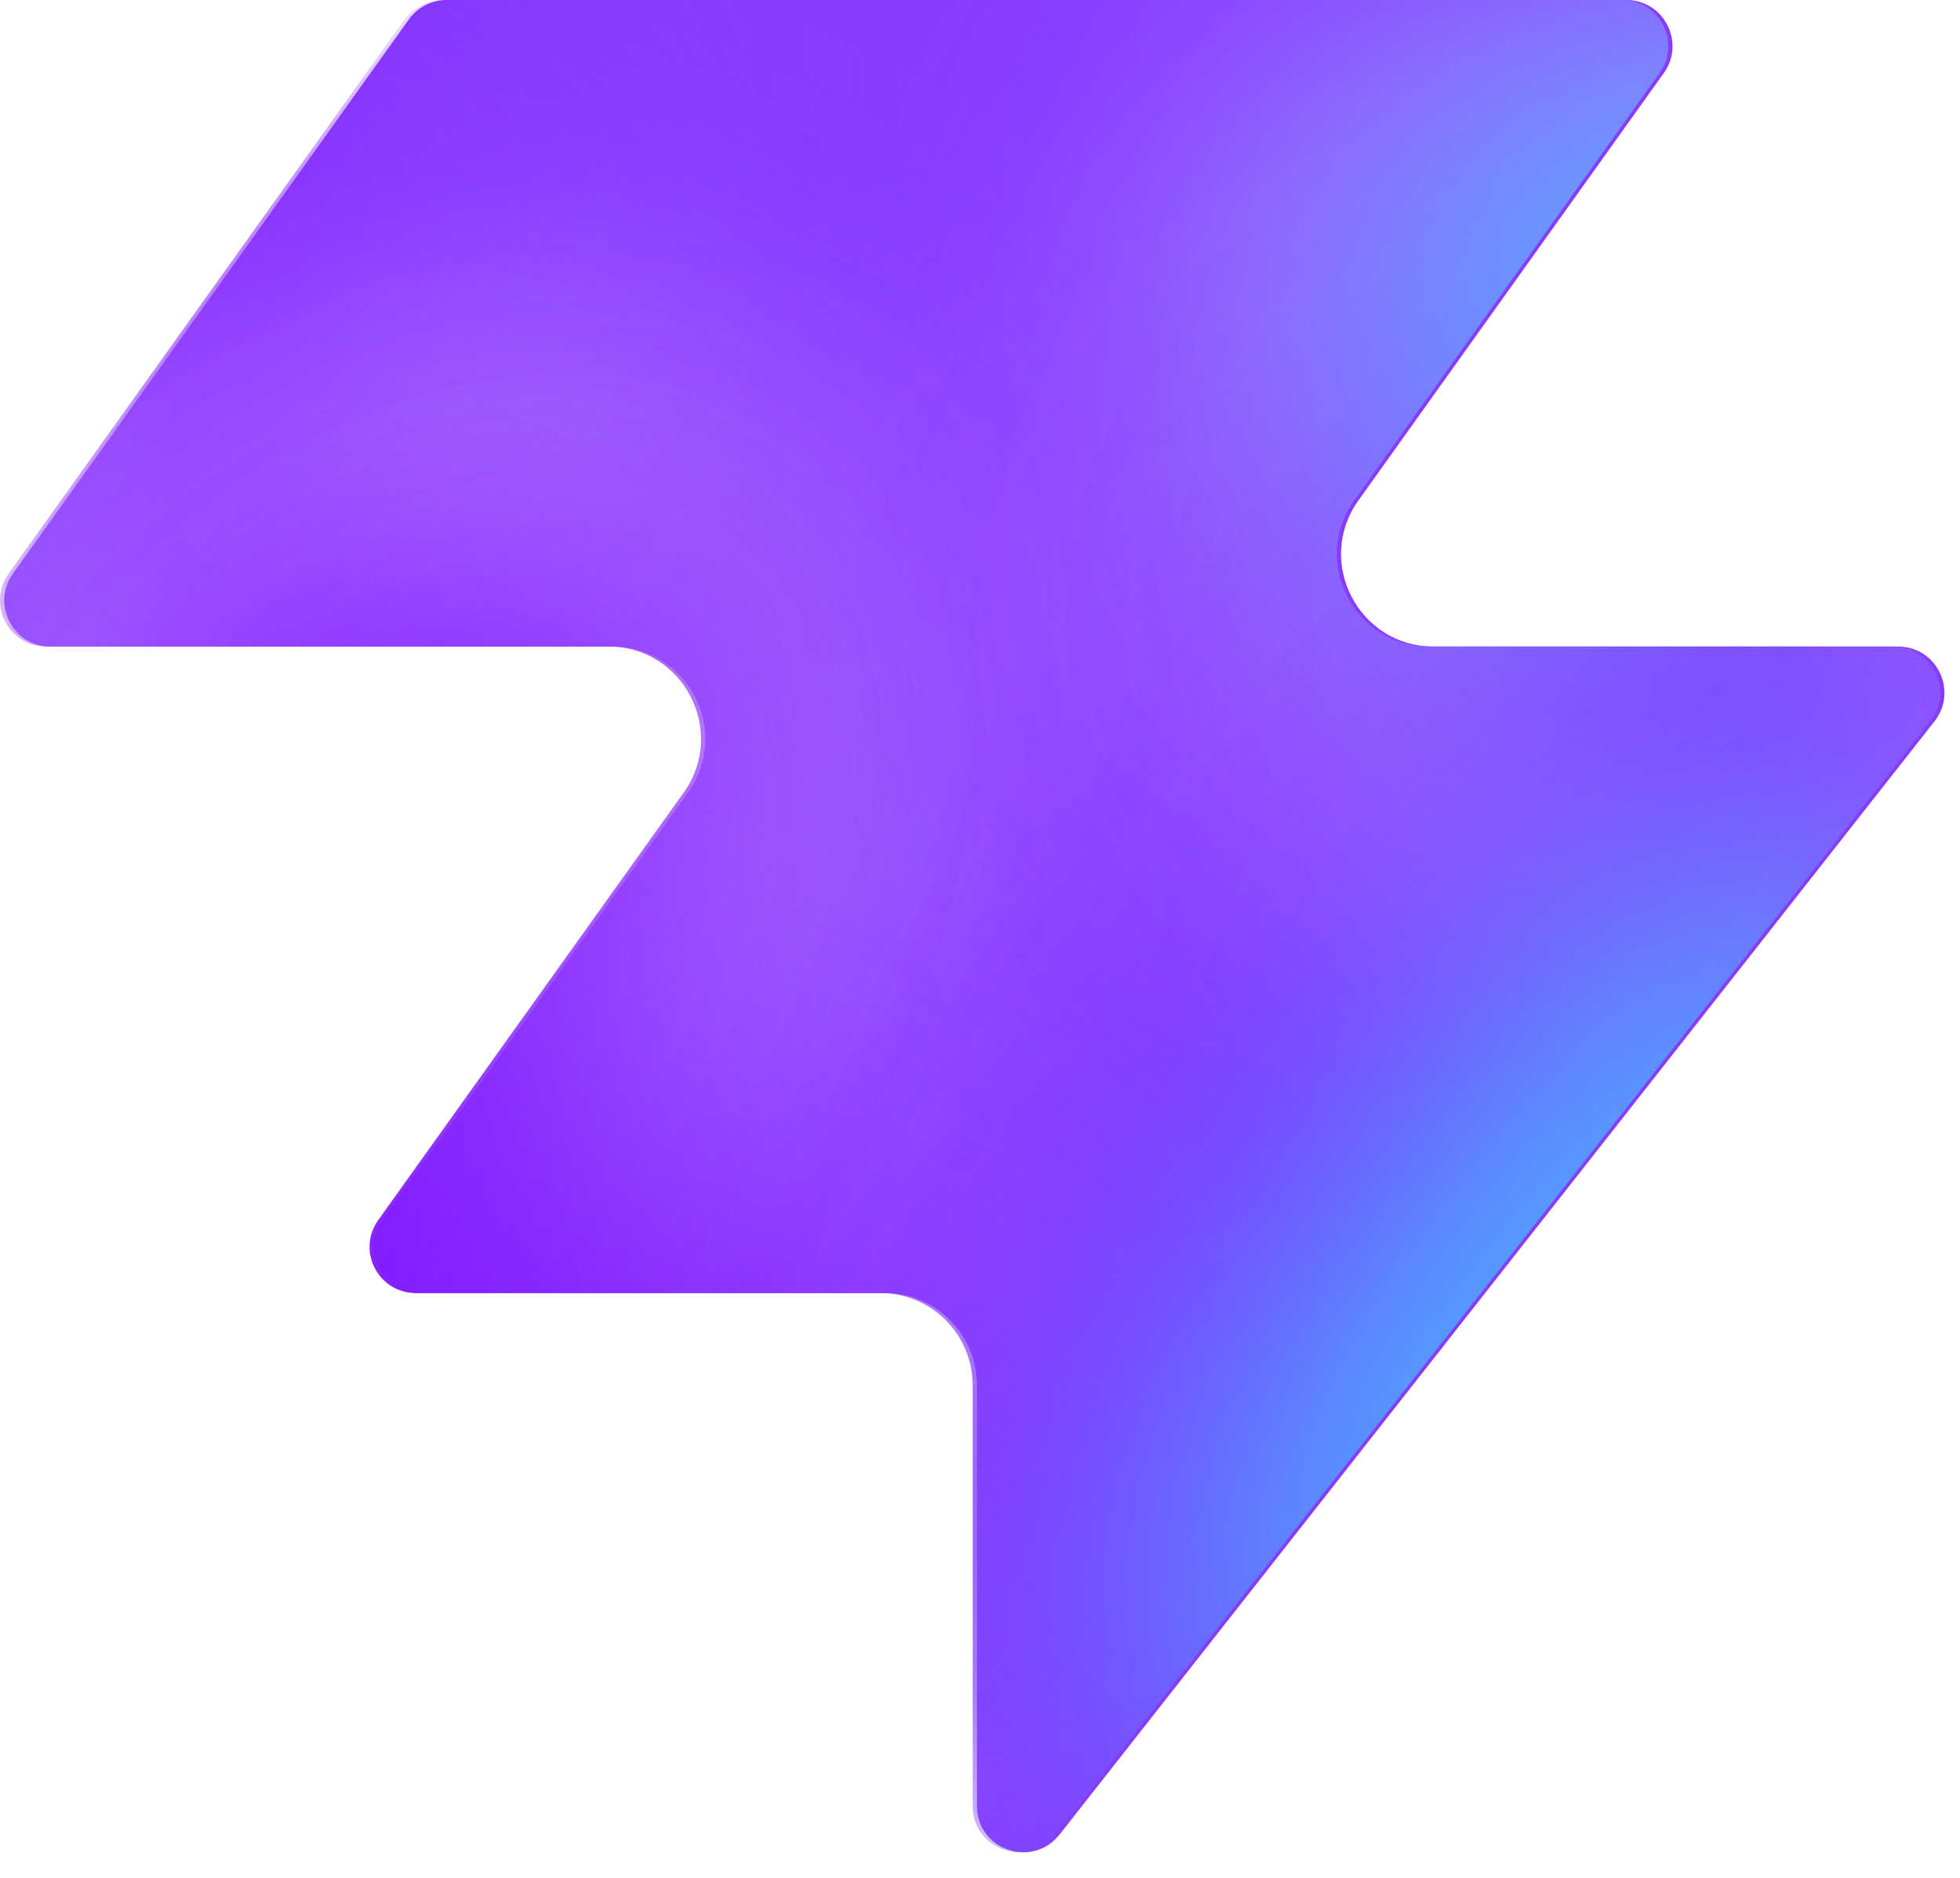
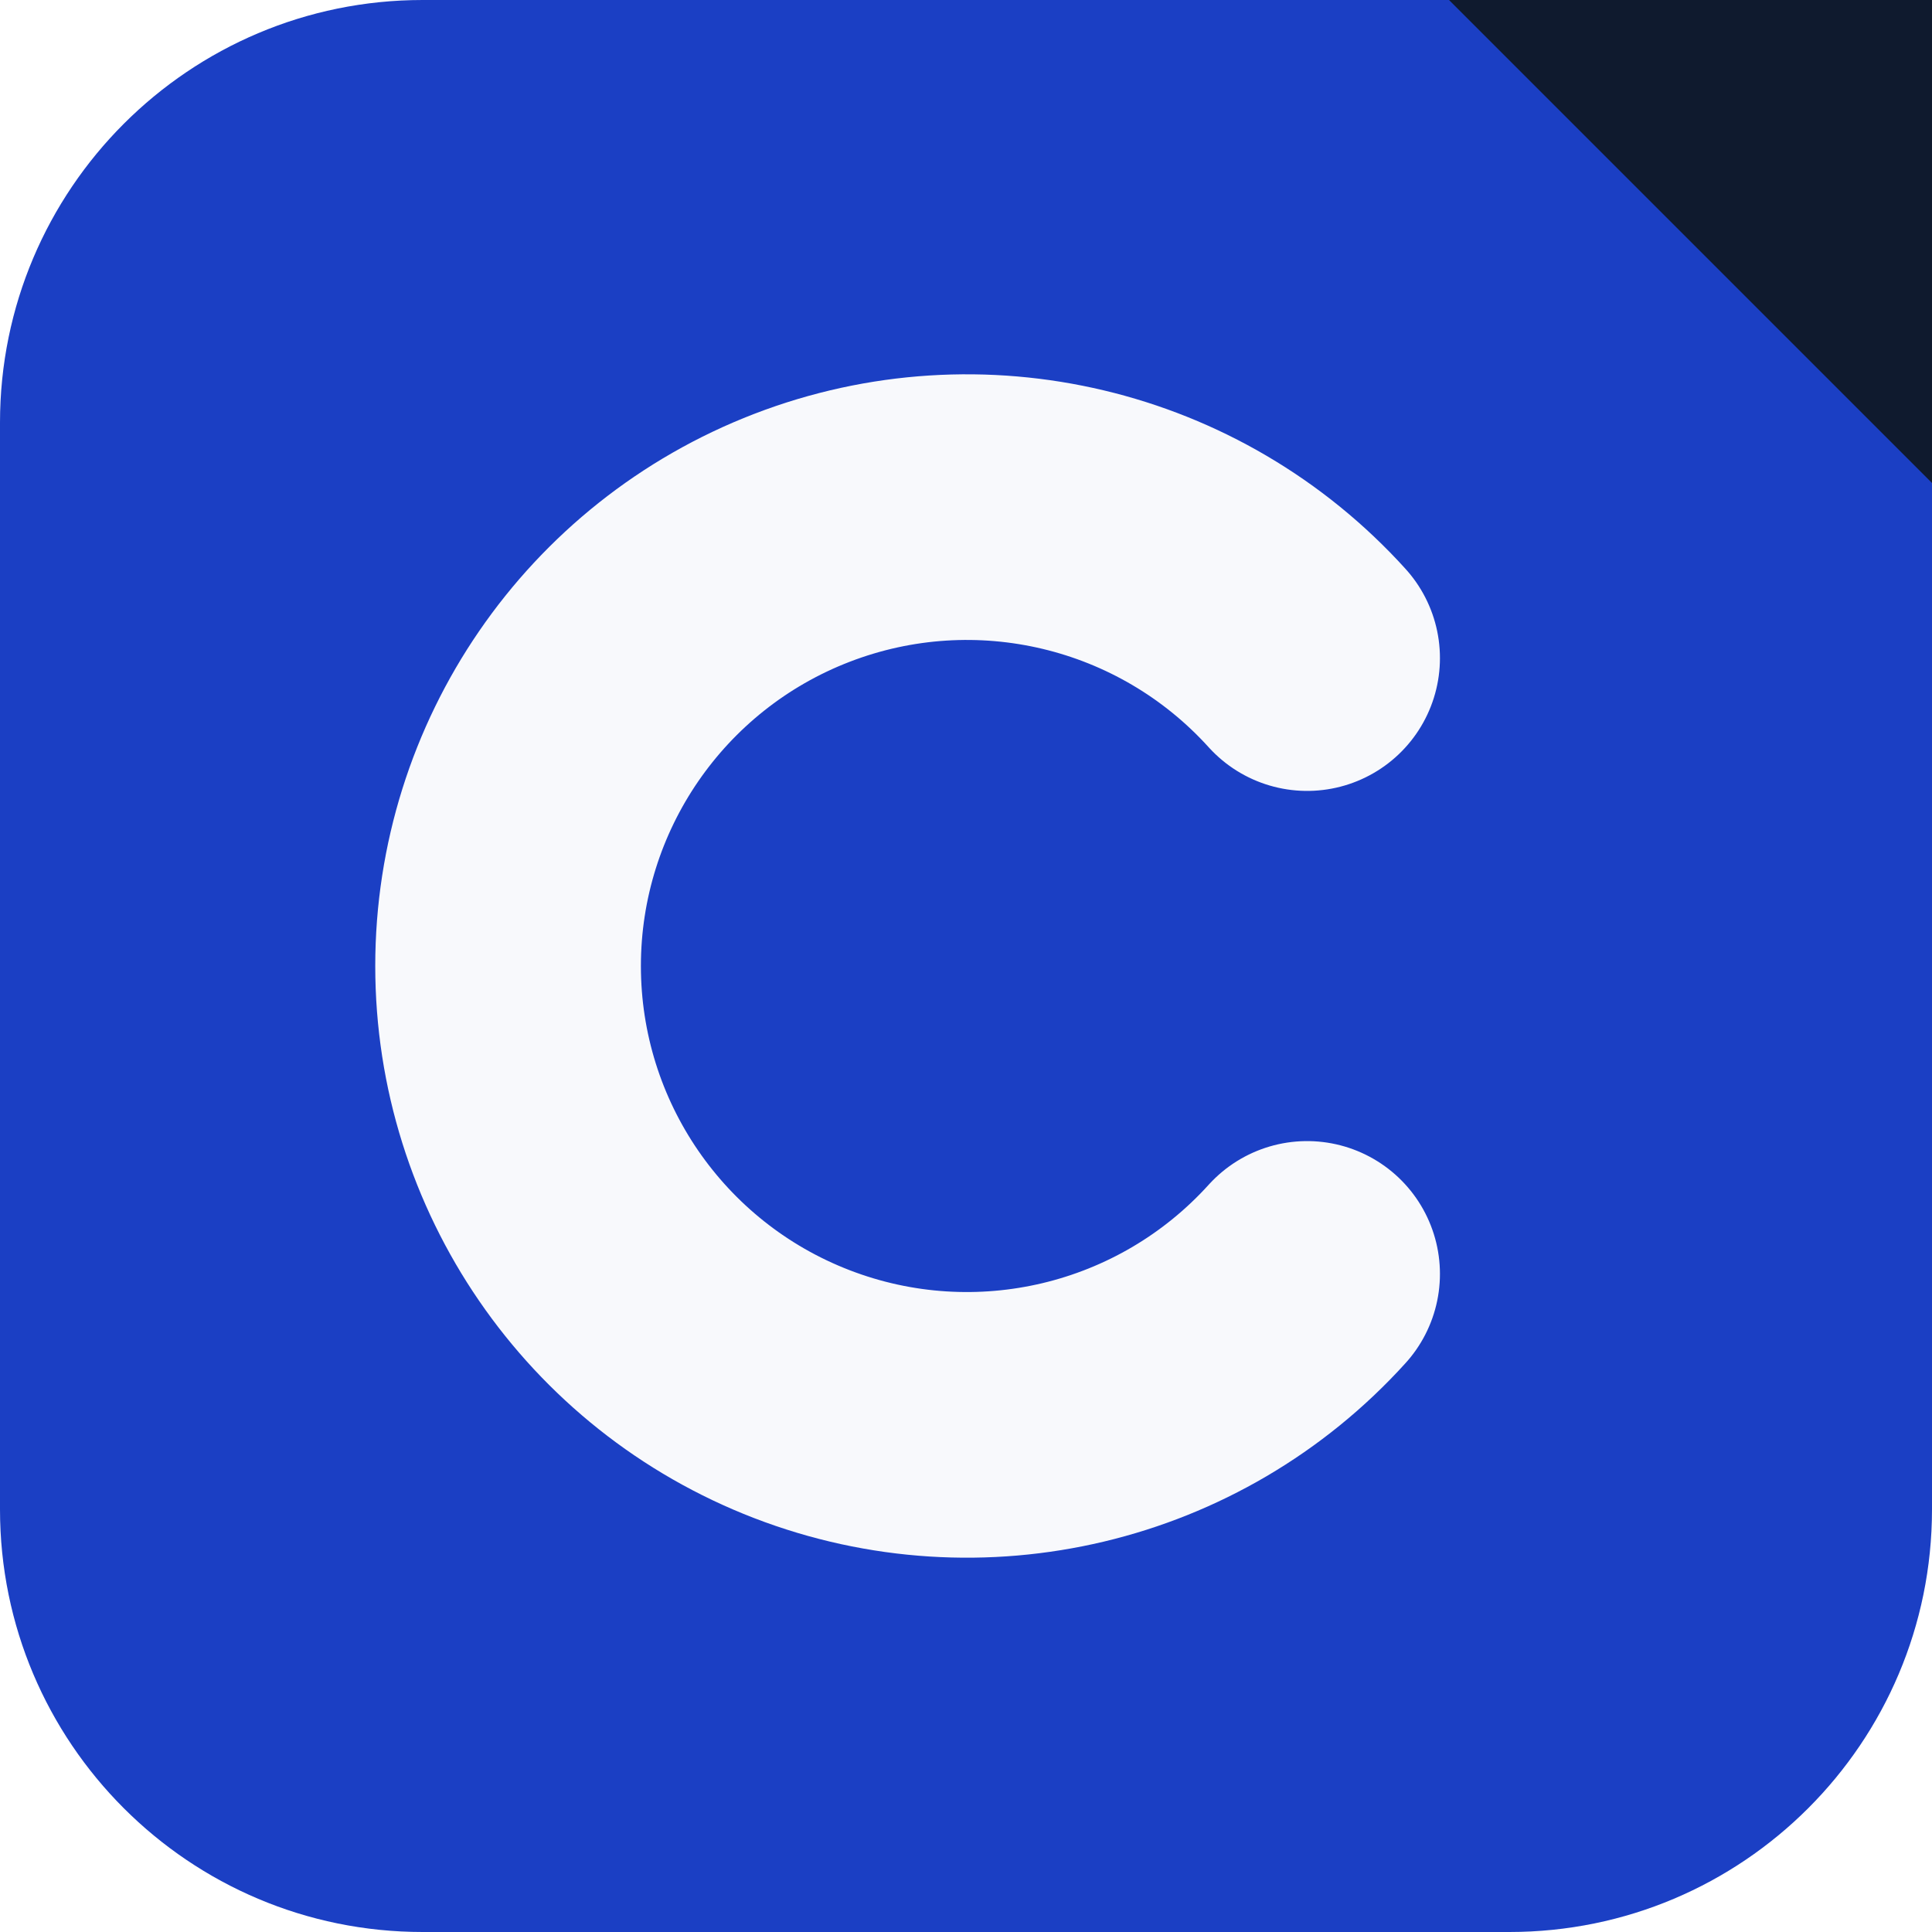
- <svg xmlns="http://www.w3.org/2000/svg" width="48" height="46" fill="none" viewBox="0 0 48 46">
-   <path fill="#863bff" d="M25.946 44.938c-.664.845-2.021.375-2.021-.698V33.937a2.26 2.26 0 0 0-2.262-2.262H10.287c-.92 0-1.456-1.04-.92-1.788l7.48-10.471c1.07-1.497 0-3.578-1.842-3.578H1.237c-.92 0-1.456-1.04-.92-1.788L10.013.474c.214-.297.556-.474.92-.474h28.894c.92 0 1.456 1.04.92 1.788l-7.48 10.471c-1.07 1.498 0 3.579 1.842 3.579h11.377c.943 0 1.473 1.088.89 1.83L25.947 44.94z" style="fill:#863bff;fill:color(display-p3 .525 .23 1);fill-opacity:1" />
-   <mask id="a" width="48" height="46" x="0" y="0" maskUnits="userSpaceOnUse" style="mask-type:alpha">
-     <path fill="#000" d="M25.842 44.938c-.664.844-2.021.375-2.021-.698V33.937a2.26 2.26 0 0 0-2.262-2.262H10.183c-.92 0-1.456-1.04-.92-1.788l7.48-10.471c1.07-1.498 0-3.579-1.842-3.579H1.133c-.92 0-1.456-1.04-.92-1.787L9.91.473c.214-.297.556-.474.92-.474h28.894c.92 0 1.456 1.04.92 1.788l-7.48 10.471c-1.07 1.498 0 3.578 1.842 3.578h11.377c.943 0 1.473 1.088.89 1.832L25.843 44.94z" style="fill:#000;fill-opacity:1" />
-   </mask>
-   <g mask="url(#a)">
-     <g filter="url(#b)">
-       <ellipse cx="5.508" cy="14.704" fill="#ede6ff" rx="5.508" ry="14.704" style="fill:#ede6ff;fill:color(display-p3 .927 .903 1);fill-opacity:1" transform="matrix(.00324 1 1 -.00324 -4.47 31.516)" />
-     </g>
-     <g filter="url(#c)">
-       <ellipse cx="10.399" cy="29.851" fill="#ede6ff" rx="10.399" ry="29.851" style="fill:#ede6ff;fill:color(display-p3 .927 .903 1);fill-opacity:1" transform="matrix(.00324 1 1 -.00324 -39.328 7.883)" />
-     </g>
-     <g filter="url(#d)">
-       <ellipse cx="5.508" cy="30.487" fill="#7e14ff" rx="5.508" ry="30.487" style="fill:#7e14ff;fill:color(display-p3 .492 .077 1);fill-opacity:1" transform="rotate(89.814 -25.913 -14.639)scale(1 -1)" />
-     </g>
-     <g filter="url(#e)">
-       <ellipse cx="5.508" cy="30.599" fill="#7e14ff" rx="5.508" ry="30.599" style="fill:#7e14ff;fill:color(display-p3 .492 .077 1);fill-opacity:1" transform="rotate(89.814 -32.644 -3.334)scale(1 -1)" />
-     </g>
-     <g filter="url(#f)">
-       <ellipse cx="5.508" cy="30.599" fill="#7e14ff" rx="5.508" ry="30.599" style="fill:#7e14ff;fill:color(display-p3 .492 .077 1);fill-opacity:1" transform="matrix(.00324 1 1 -.00324 -34.34 30.47)" />
-     </g>
-     <g filter="url(#g)">
-       <ellipse cx="14.072" cy="22.078" fill="#ede6ff" rx="14.072" ry="22.078" style="fill:#ede6ff;fill:color(display-p3 .927 .903 1);fill-opacity:1" transform="rotate(93.35 24.506 48.493)scale(-1 1)" />
-     </g>
-     <g filter="url(#h)">
-       <ellipse cx="3.47" cy="21.501" fill="#7e14ff" rx="3.47" ry="21.501" style="fill:#7e14ff;fill:color(display-p3 .492 .077 1);fill-opacity:1" transform="rotate(89.009 28.708 47.59)scale(-1 1)" />
-     </g>
-     <g filter="url(#i)">
-       <ellipse cx="3.47" cy="21.501" fill="#7e14ff" rx="3.47" ry="21.501" style="fill:#7e14ff;fill:color(display-p3 .492 .077 1);fill-opacity:1" transform="rotate(89.009 28.708 47.59)scale(-1 1)" />
-     </g>
-     <g filter="url(#j)">
-       <ellipse cx=".387" cy="8.972" fill="#7e14ff" rx="4.407" ry="29.108" style="fill:#7e14ff;fill:color(display-p3 .492 .077 1);fill-opacity:1" transform="rotate(39.51 .387 8.972)" />
-     </g>
-     <g filter="url(#k)">
-       <ellipse cx="47.523" cy="-6.092" fill="#7e14ff" rx="4.407" ry="29.108" style="fill:#7e14ff;fill:color(display-p3 .492 .077 1);fill-opacity:1" transform="rotate(37.892 47.523 -6.092)" />
-     </g>
-     <g filter="url(#l)">
-       <ellipse cx="41.412" cy="6.333" fill="#47bfff" rx="5.971" ry="9.665" style="fill:#47bfff;fill:color(display-p3 .28 .748 1);fill-opacity:1" transform="rotate(37.892 41.412 6.333)" />
-     </g>
-     <g filter="url(#m)">
-       <ellipse cx="-1.879" cy="38.332" fill="#7e14ff" rx="4.407" ry="29.108" style="fill:#7e14ff;fill:color(display-p3 .492 .077 1);fill-opacity:1" transform="rotate(37.892 -1.88 38.332)" />
-     </g>
-     <g filter="url(#n)">
-       <ellipse cx="-1.879" cy="38.332" fill="#7e14ff" rx="4.407" ry="29.108" style="fill:#7e14ff;fill:color(display-p3 .492 .077 1);fill-opacity:1" transform="rotate(37.892 -1.88 38.332)" />
-     </g>
-     <g filter="url(#o)">
-       <ellipse cx="35.651" cy="29.907" fill="#7e14ff" rx="4.407" ry="29.108" style="fill:#7e14ff;fill:color(display-p3 .492 .077 1);fill-opacity:1" transform="rotate(37.892 35.651 29.907)" />
-     </g>
-     <g filter="url(#p)">
-       <ellipse cx="38.418" cy="32.4" fill="#47bfff" rx="5.971" ry="15.297" style="fill:#47bfff;fill:color(display-p3 .28 .748 1);fill-opacity:1" transform="rotate(37.892 38.418 32.4)" />
-     </g>
-   </g>
-   <defs>
-     <filter id="b" width="60.045" height="41.654" x="-19.77" y="16.149" color-interpolation-filters="sRGB" filterUnits="userSpaceOnUse">
-       <feFlood flood-opacity="0" result="BackgroundImageFix" />
-       <feBlend in="SourceGraphic" in2="BackgroundImageFix" result="shape" />
-       <feGaussianBlur result="effect1_foregroundBlur_2002_17158" stdDeviation="7.659" />
-     </filter>
-     <filter id="c" width="90.34" height="51.437" x="-54.613" y="-7.533" color-interpolation-filters="sRGB" filterUnits="userSpaceOnUse">
-       <feFlood flood-opacity="0" result="BackgroundImageFix" />
-       <feBlend in="SourceGraphic" in2="BackgroundImageFix" result="shape" />
-       <feGaussianBlur result="effect1_foregroundBlur_2002_17158" stdDeviation="7.659" />
-     </filter>
-     <filter id="d" width="79.355" height="29.4" x="-49.64" y="2.03" color-interpolation-filters="sRGB" filterUnits="userSpaceOnUse">
-       <feFlood flood-opacity="0" result="BackgroundImageFix" />
-       <feBlend in="SourceGraphic" in2="BackgroundImageFix" result="shape" />
-       <feGaussianBlur result="effect1_foregroundBlur_2002_17158" stdDeviation="4.596" />
-     </filter>
-     <filter id="e" width="79.579" height="29.4" x="-45.045" y="20.029" color-interpolation-filters="sRGB" filterUnits="userSpaceOnUse">
-       <feFlood flood-opacity="0" result="BackgroundImageFix" />
-       <feBlend in="SourceGraphic" in2="BackgroundImageFix" result="shape" />
-       <feGaussianBlur result="effect1_foregroundBlur_2002_17158" stdDeviation="4.596" />
-     </filter>
-     <filter id="f" width="79.579" height="29.4" x="-43.513" y="21.178" color-interpolation-filters="sRGB" filterUnits="userSpaceOnUse">
-       <feFlood flood-opacity="0" result="BackgroundImageFix" />
-       <feBlend in="SourceGraphic" in2="BackgroundImageFix" result="shape" />
-       <feGaussianBlur result="effect1_foregroundBlur_2002_17158" stdDeviation="4.596" />
-     </filter>
-     <filter id="g" width="74.749" height="58.852" x="15.756" y="-17.901" color-interpolation-filters="sRGB" filterUnits="userSpaceOnUse">
-       <feFlood flood-opacity="0" result="BackgroundImageFix" />
-       <feBlend in="SourceGraphic" in2="BackgroundImageFix" result="shape" />
-       <feGaussianBlur result="effect1_foregroundBlur_2002_17158" stdDeviation="7.659" />
-     </filter>
-     <filter id="h" width="61.377" height="25.362" x="23.548" y="2.284" color-interpolation-filters="sRGB" filterUnits="userSpaceOnUse">
-       <feFlood flood-opacity="0" result="BackgroundImageFix" />
-       <feBlend in="SourceGraphic" in2="BackgroundImageFix" result="shape" />
-       <feGaussianBlur result="effect1_foregroundBlur_2002_17158" stdDeviation="4.596" />
-     </filter>
-     <filter id="i" width="61.377" height="25.362" x="23.548" y="2.284" color-interpolation-filters="sRGB" filterUnits="userSpaceOnUse">
-       <feFlood flood-opacity="0" result="BackgroundImageFix" />
-       <feBlend in="SourceGraphic" in2="BackgroundImageFix" result="shape" />
-       <feGaussianBlur result="effect1_foregroundBlur_2002_17158" stdDeviation="4.596" />
-     </filter>
-     <filter id="j" width="56.045" height="63.649" x="-27.636" y="-22.853" color-interpolation-filters="sRGB" filterUnits="userSpaceOnUse">
-       <feFlood flood-opacity="0" result="BackgroundImageFix" />
-       <feBlend in="SourceGraphic" in2="BackgroundImageFix" result="shape" />
-       <feGaussianBlur result="effect1_foregroundBlur_2002_17158" stdDeviation="4.596" />
-     </filter>
-     <filter id="k" width="54.814" height="64.646" x="20.116" y="-38.415" color-interpolation-filters="sRGB" filterUnits="userSpaceOnUse">
-       <feFlood flood-opacity="0" result="BackgroundImageFix" />
-       <feBlend in="SourceGraphic" in2="BackgroundImageFix" result="shape" />
-       <feGaussianBlur result="effect1_foregroundBlur_2002_17158" stdDeviation="4.596" />
-     </filter>
-     <filter id="l" width="33.541" height="35.313" x="24.641" y="-11.323" color-interpolation-filters="sRGB" filterUnits="userSpaceOnUse">
-       <feFlood flood-opacity="0" result="BackgroundImageFix" />
-       <feBlend in="SourceGraphic" in2="BackgroundImageFix" result="shape" />
-       <feGaussianBlur result="effect1_foregroundBlur_2002_17158" stdDeviation="4.596" />
-     </filter>
-     <filter id="m" width="54.814" height="64.646" x="-29.286" y="6.009" color-interpolation-filters="sRGB" filterUnits="userSpaceOnUse">
-       <feFlood flood-opacity="0" result="BackgroundImageFix" />
-       <feBlend in="SourceGraphic" in2="BackgroundImageFix" result="shape" />
-       <feGaussianBlur result="effect1_foregroundBlur_2002_17158" stdDeviation="4.596" />
-     </filter>
-     <filter id="n" width="54.814" height="64.646" x="-29.286" y="6.009" color-interpolation-filters="sRGB" filterUnits="userSpaceOnUse">
-       <feFlood flood-opacity="0" result="BackgroundImageFix" />
-       <feBlend in="SourceGraphic" in2="BackgroundImageFix" result="shape" />
-       <feGaussianBlur result="effect1_foregroundBlur_2002_17158" stdDeviation="4.596" />
-     </filter>
-     <filter id="o" width="54.814" height="64.646" x="8.244" y="-2.416" color-interpolation-filters="sRGB" filterUnits="userSpaceOnUse">
-       <feFlood flood-opacity="0" result="BackgroundImageFix" />
-       <feBlend in="SourceGraphic" in2="BackgroundImageFix" result="shape" />
-       <feGaussianBlur result="effect1_foregroundBlur_2002_17158" stdDeviation="4.596" />
-     </filter>
-     <filter id="p" width="39.409" height="43.623" x="18.713" y="10.588" color-interpolation-filters="sRGB" filterUnits="userSpaceOnUse">
-       <feFlood flood-opacity="0" result="BackgroundImageFix" />
-       <feBlend in="SourceGraphic" in2="BackgroundImageFix" result="shape" />
-       <feGaussianBlur result="effect1_foregroundBlur_2002_17158" stdDeviation="4.596" />
-     </filter>
-   </defs>
+ <svg xmlns="http://www.w3.org/2000/svg" viewBox="0 0 32 32" role="img" aria-label="CNP Department">
+   <rect width="32" height="32" rx="7" fill="#1b3fc4" />
+   <path d="M32 0H24L32 8Z" fill="#0f1a2e" />
+   <path d="M21.65 10.9A7.6 7.6 0 1 0 21.65 21.1" fill="none" stroke="#f8f9fc" stroke-width="4.4" stroke-linecap="round" />
</svg>
